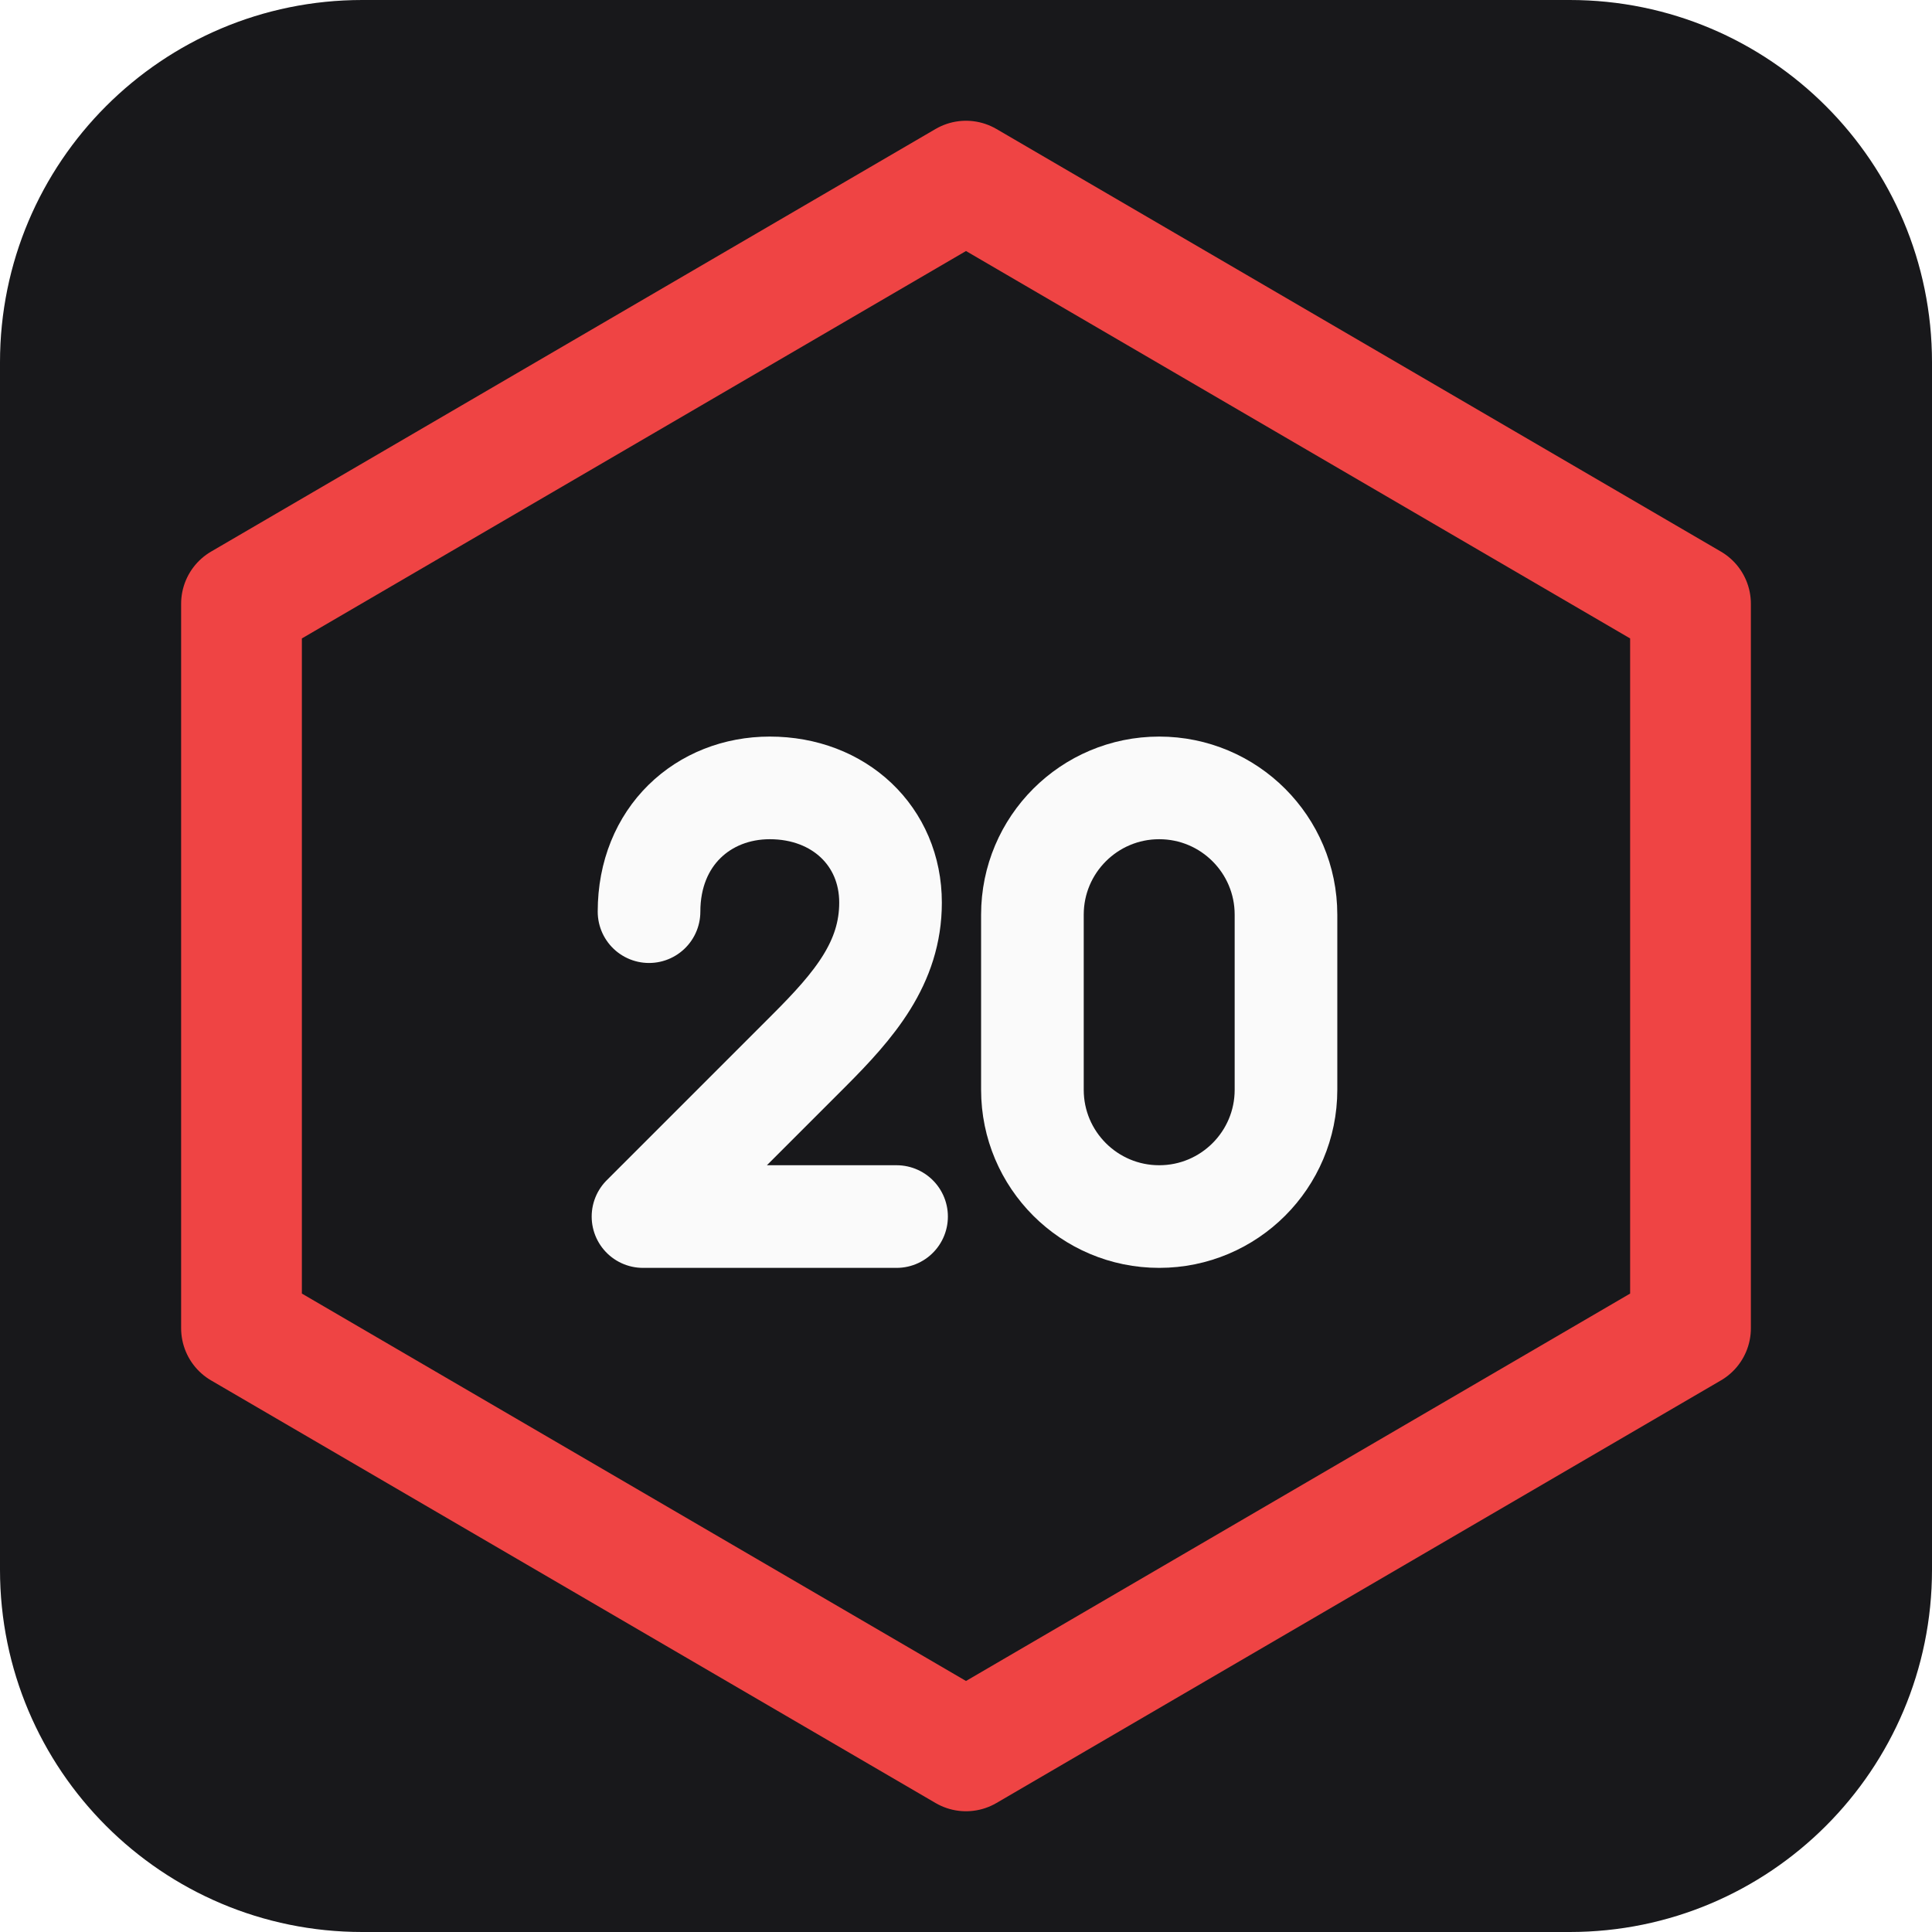
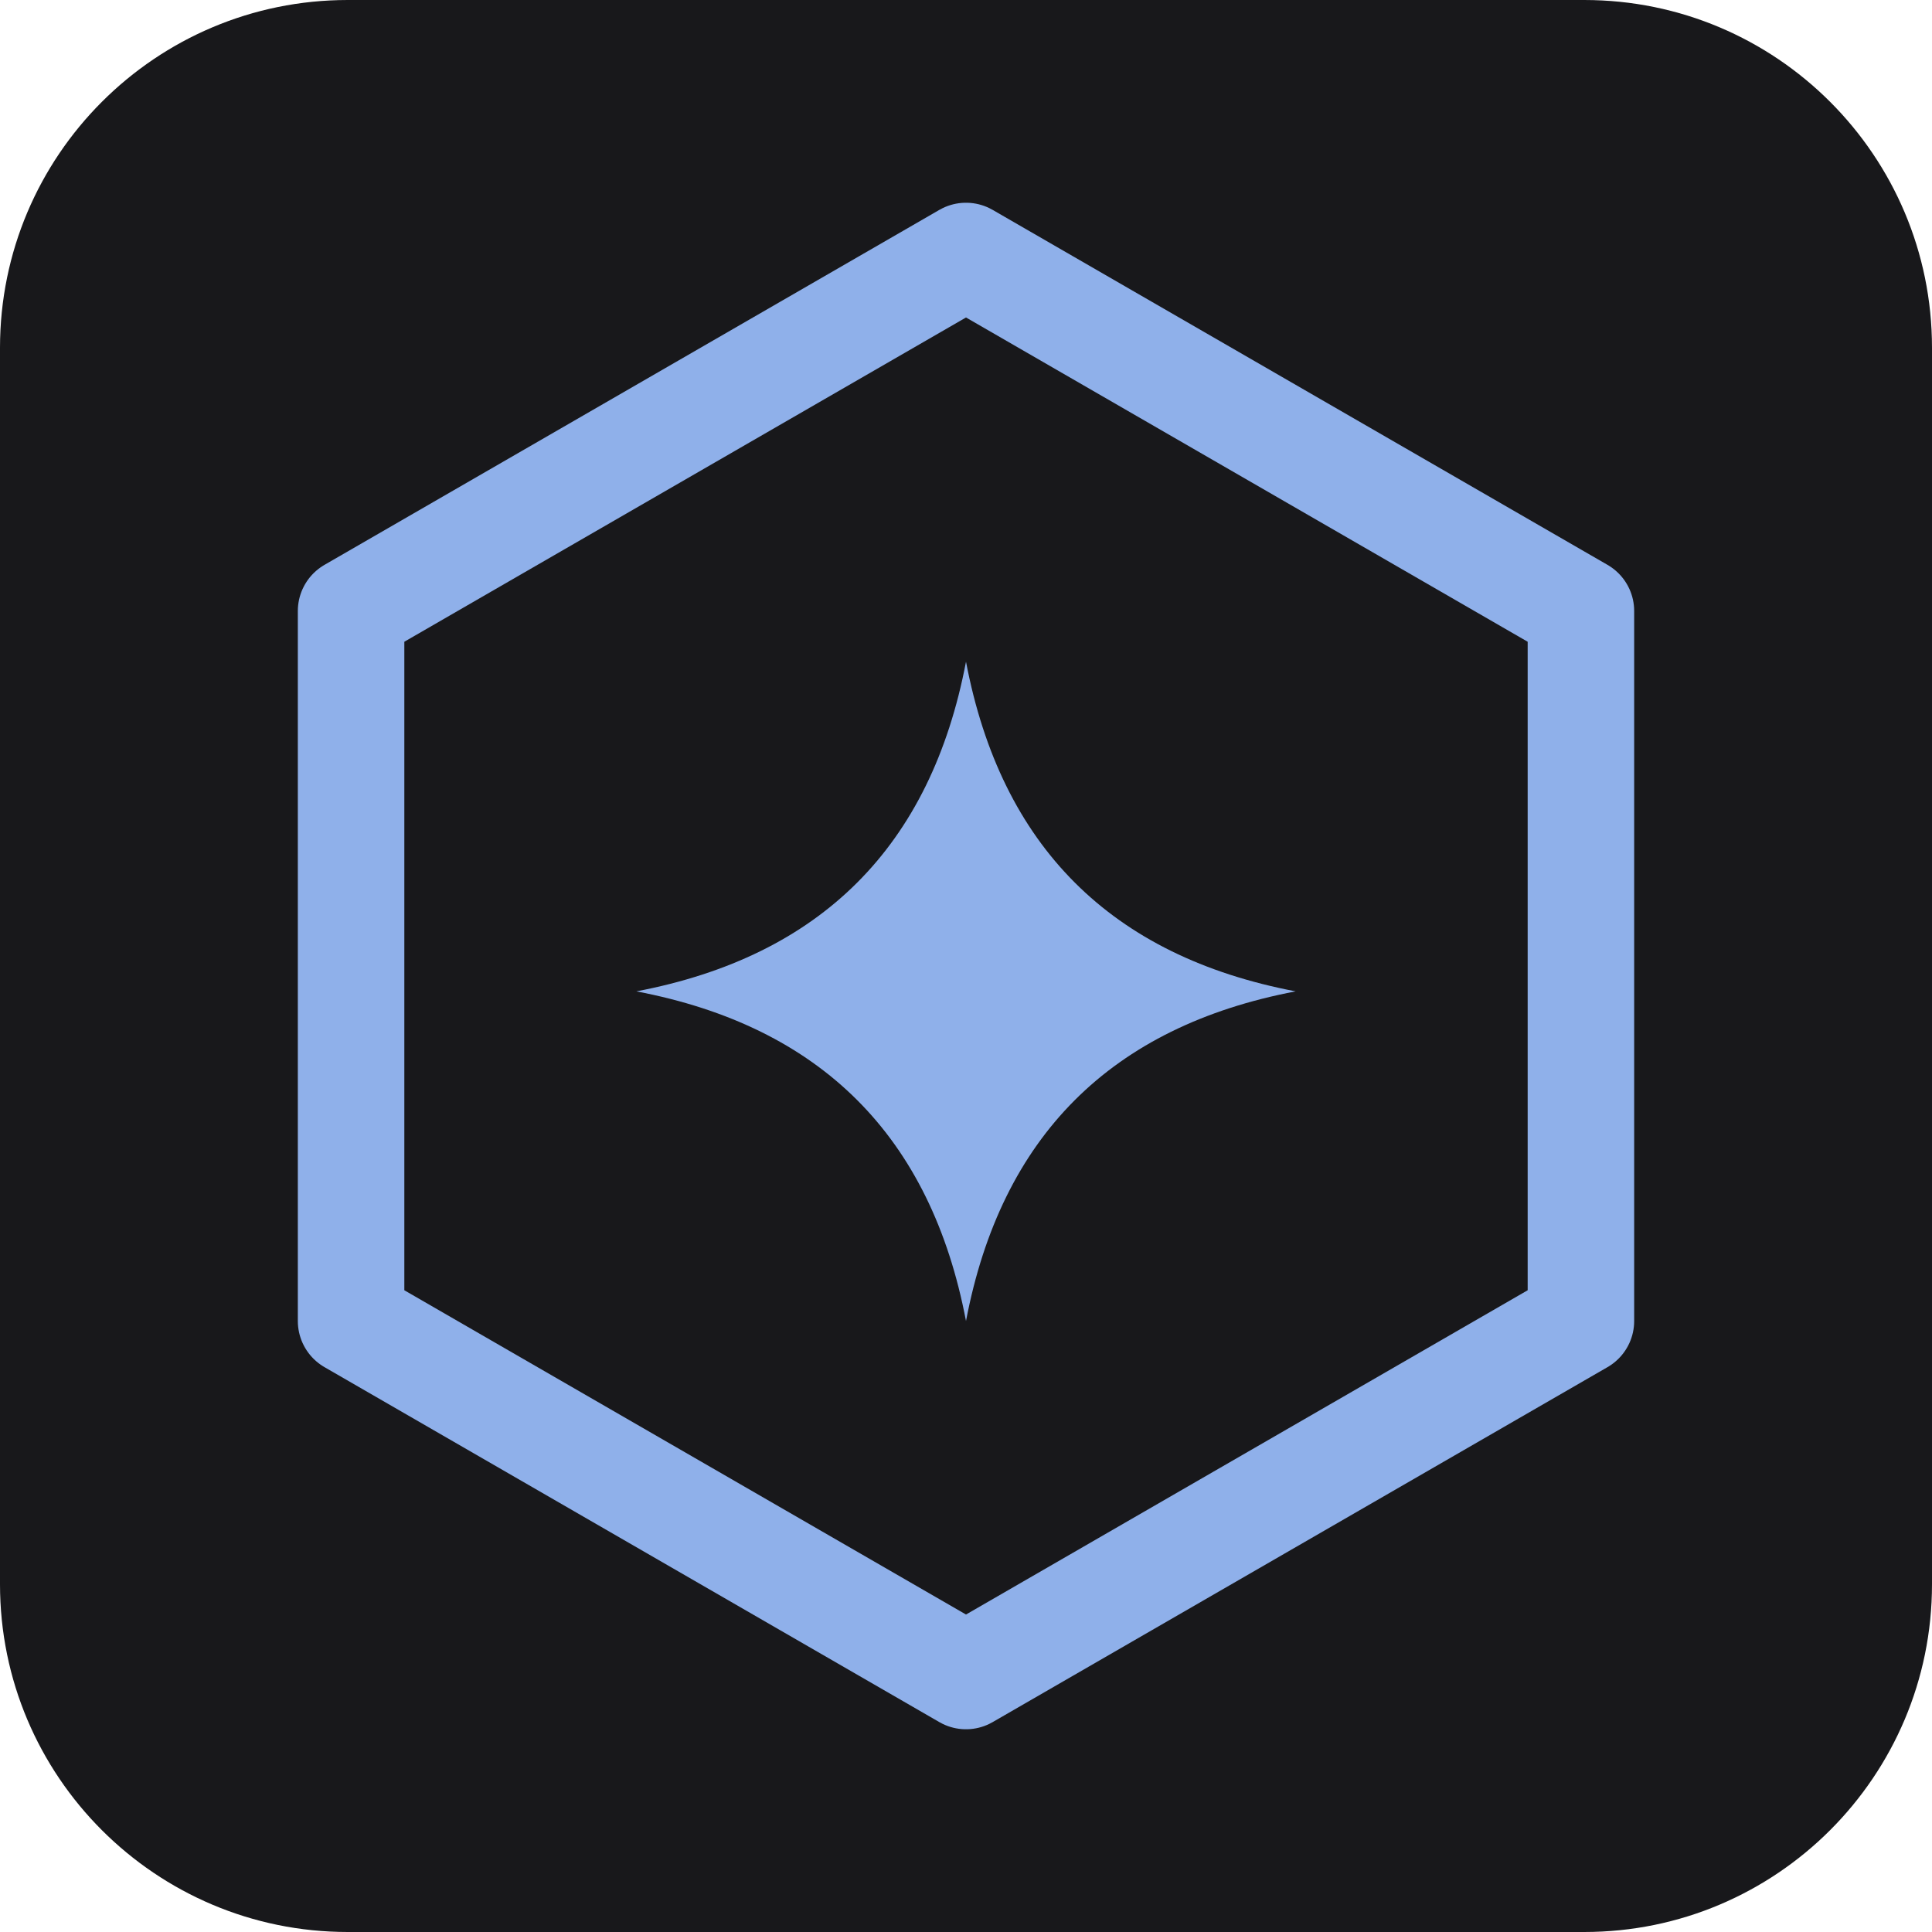
- <svg xmlns="http://www.w3.org/2000/svg" viewBox="0 0 32 32">
-   <rect width="32" height="32" rx="6" fill="#18181b" />
-   <path d="M16 3 L28 10 L28 22 L16 29 L4 22 L4 10 Z" fill="none" stroke="#ef4444" stroke-width="2" stroke-linejoin="round" />
-   <path d="M10.75 15.1 C10.75 13.85 11.65 13.05 12.75 13.05 C13.9 13.05 14.75 13.85 14.75 14.95 C14.75 15.95 14.15 16.65 13.4 17.4 L10.65 20.15 L14.85 20.15" fill="none" stroke="#fafafa" stroke-width="1.7" stroke-linecap="round" stroke-linejoin="round" />
-   <rect x="17.1" y="13.05" width="4.2" height="7.1" rx="2.1" fill="none" stroke="#fafafa" stroke-width="1.7" />
+ <svg xmlns="http://www.w3.org/2000/svg" viewBox="0 0 64 64">
+   <rect width="64" height="64" rx="11.52" fill="#18181b" />
+   <g transform="translate(5.12 5.12) scale(0.84)">
+     <path d="M32 4 L56.25 18 L56.25 46 L32 60 L7.75 46 L7.75 18 Z" fill="none" stroke="#8fb0ea" stroke-width="4.2" stroke-linejoin="round" stroke-linecap="round" />
+     <path d="M32 20 Q34.08 30.92 45 33 Q34.08 35.08 32 46 Q29.92 35.08 19 33 Q29.92 30.92 32 20 Z" fill="#8fb0ea" />
+   </g>
</svg>
